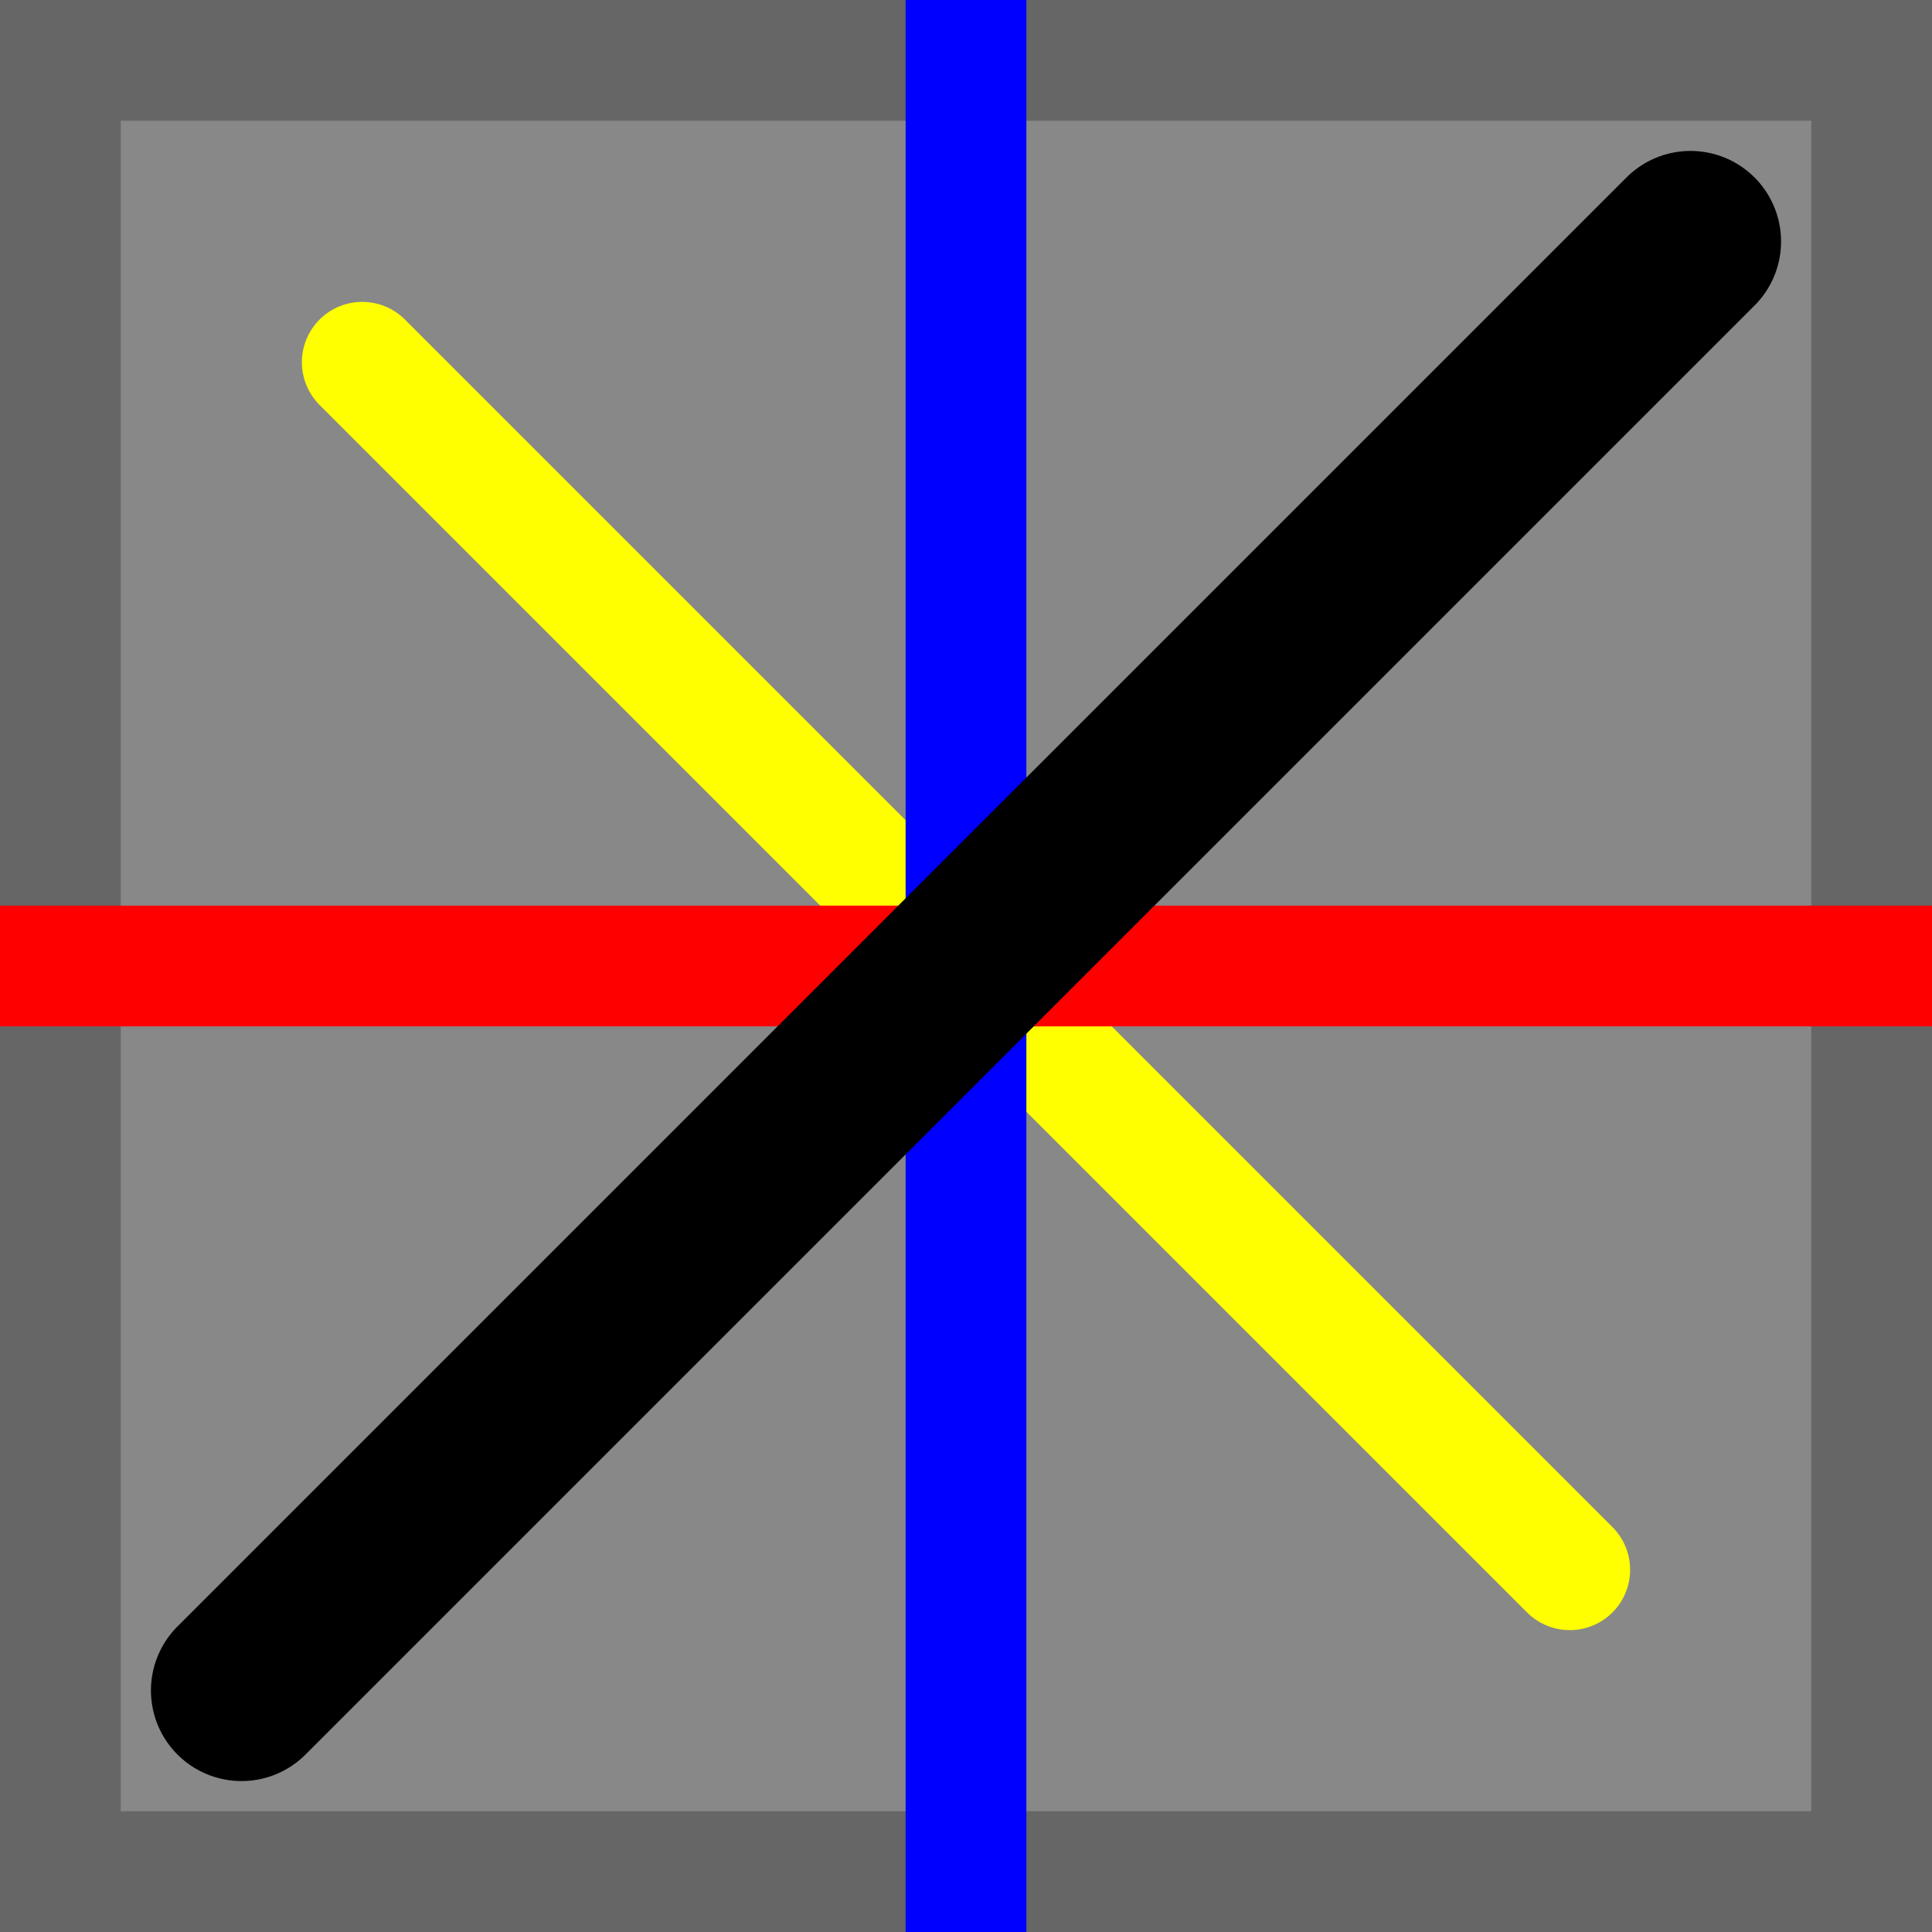
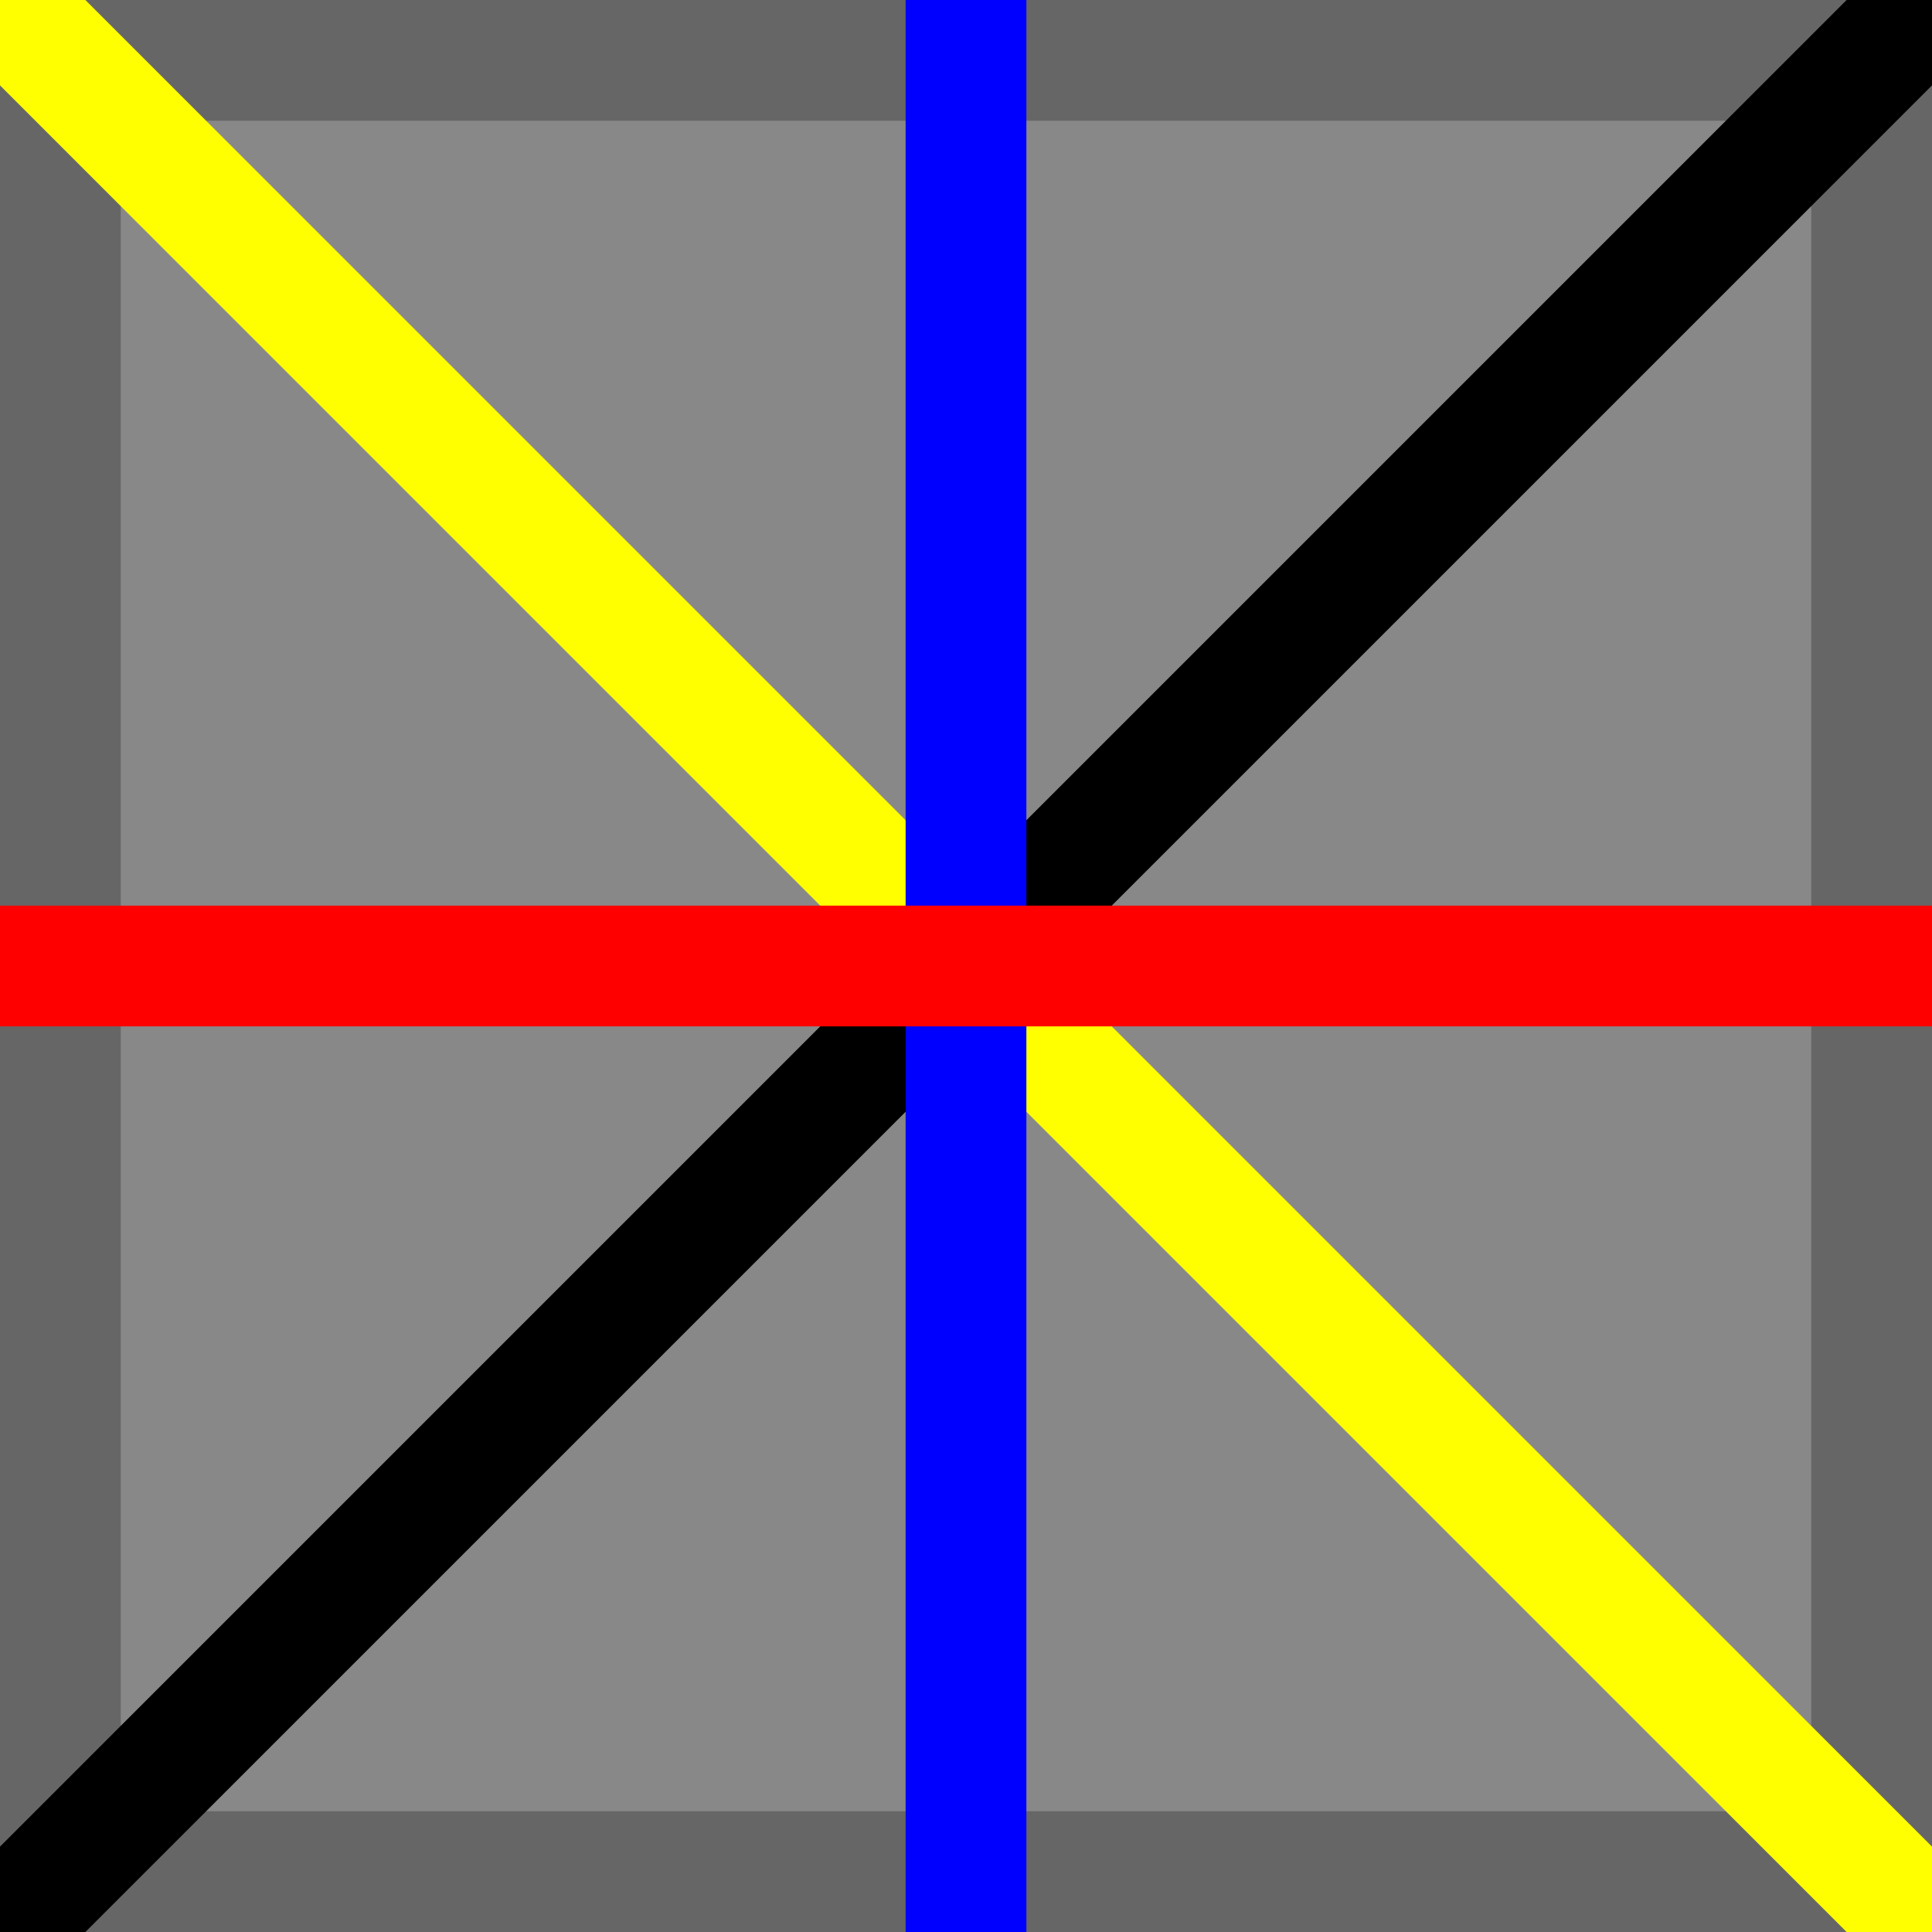
<svg xmlns="http://www.w3.org/2000/svg" viewBox="0 0 32 32" width="512" height="512">
  <rect x="0" y="0" width="32" height="32" fill="#666" />
  <rect x="2" y="2" width="28" height="28" fill="#888" />
-   <path d="M6 6 26 26" stroke="yellow" stroke-width="2" stroke-linecap="round" />
+   <path d="M0 32 32 0" stroke="black" stroke-width="2" />
+   <path d="M0 0 32 32" stroke="yellow" stroke-width="2" />
  <rect x="15" y="0" width="2" height="32" fill="blue" />
  <rect x="0" y="15" width="32" height="2" fill="red" />
-   <path d="M4 28 28 4" stroke="black" stroke-width="3" stroke-linecap="round" />
</svg>
